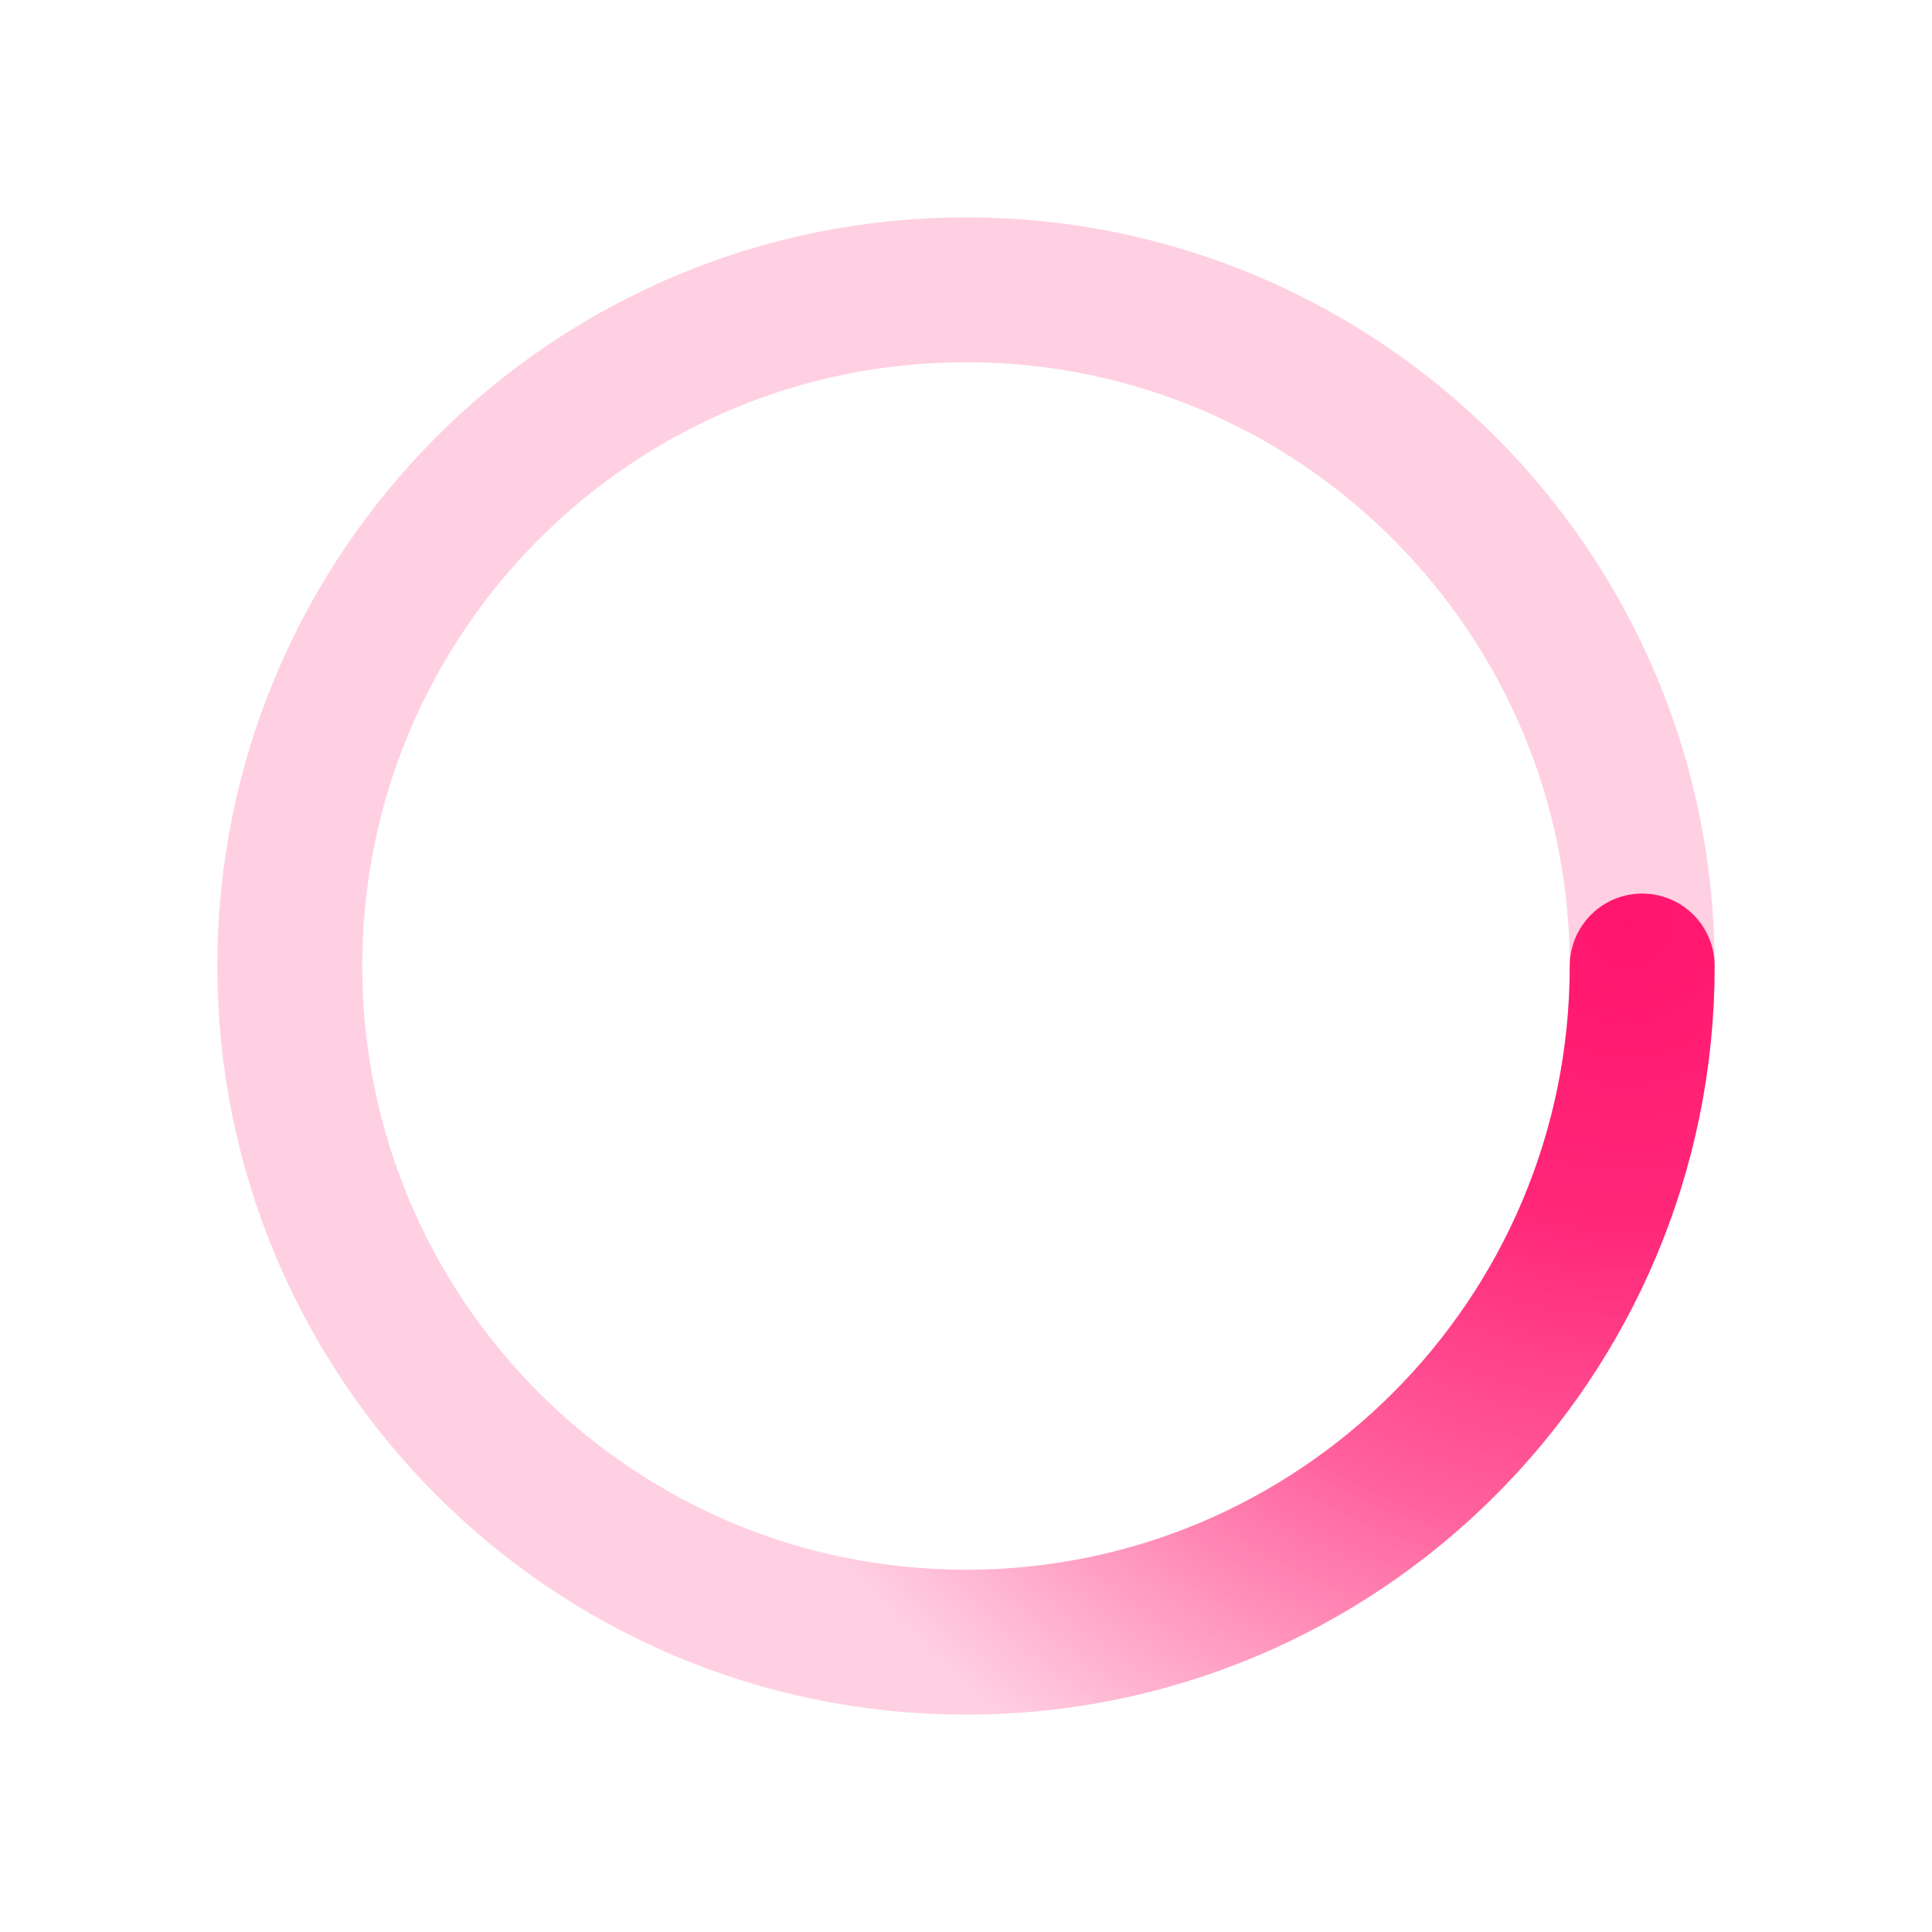
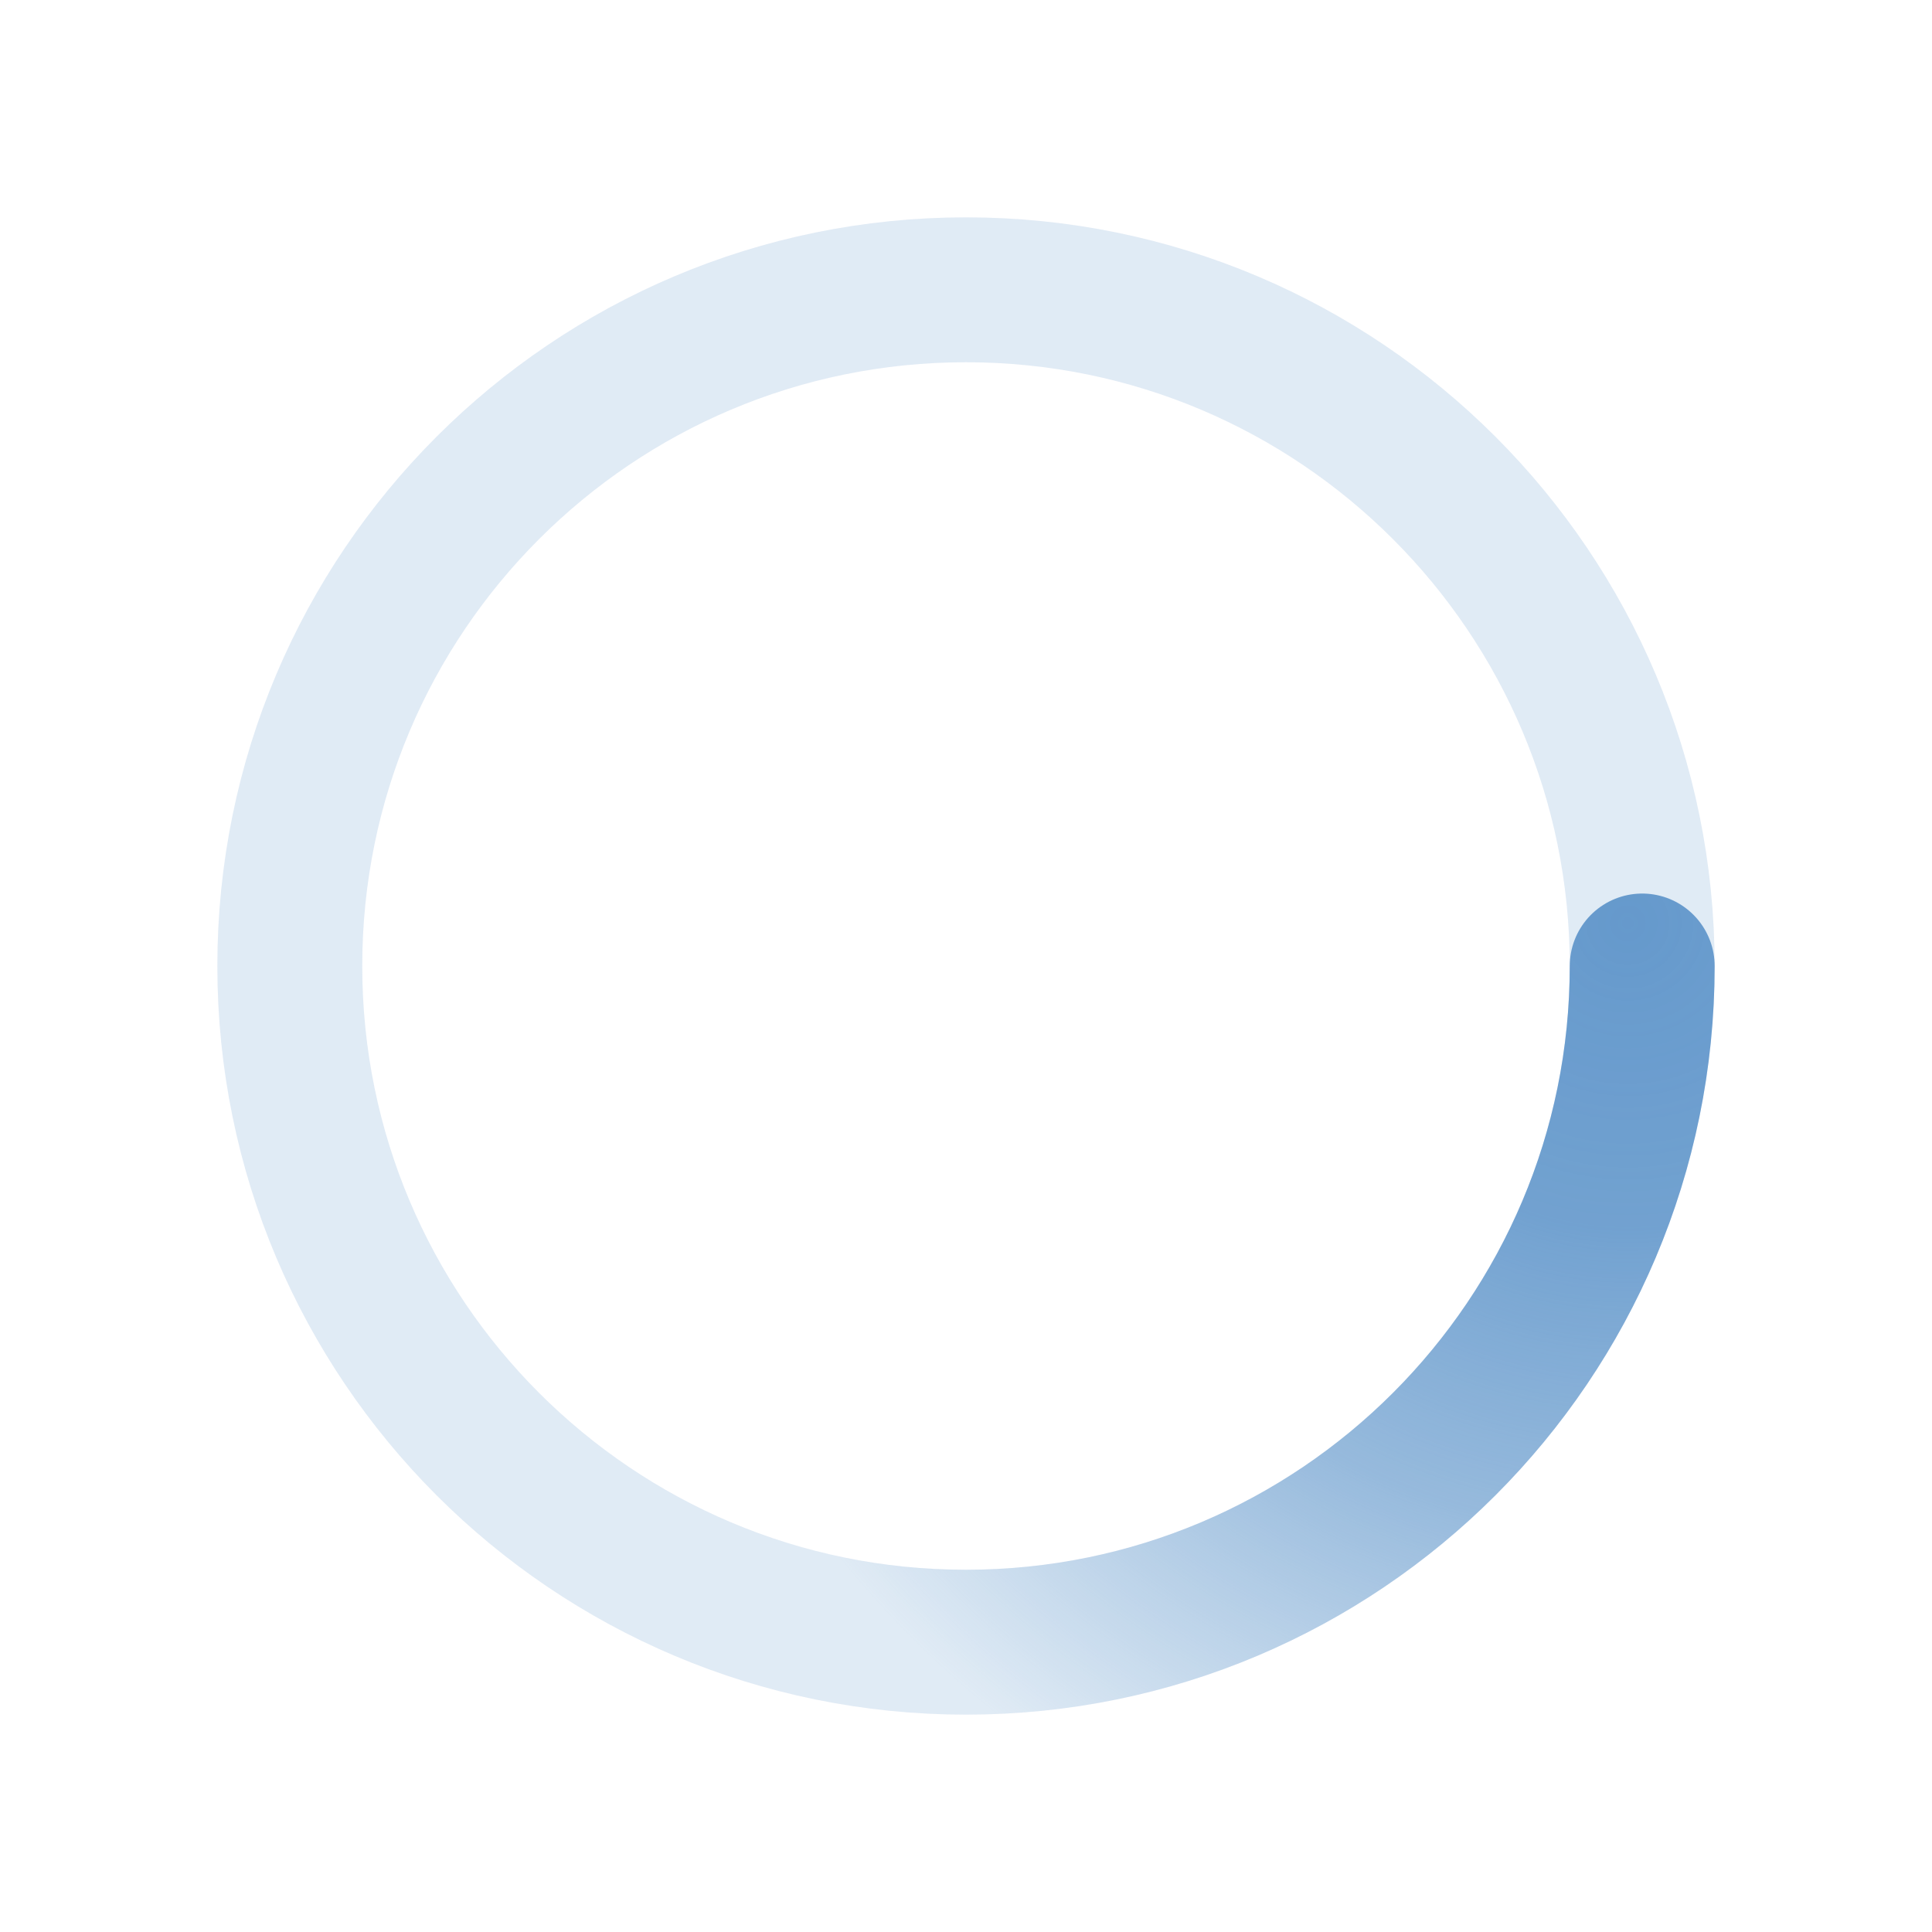
<svg xmlns="http://www.w3.org/2000/svg" viewBox="0 0 200 200">
  <radialGradient id="a12" cx=".66" fx=".66" cy=".312" fy=".312" gradientTransform="scale(1.5)">
-     <stop offset="0" stop-color="#FF156D" />
-     <stop offset=".3" stop-color="#FF156D" stop-opacity=".9" />
-     <stop offset=".6" stop-color="#FF156D" stop-opacity=".6" />
-     <stop offset=".8" stop-color="#FF156D" stop-opacity=".3" />
-     <stop offset="1" stop-color="#FF156D" stop-opacity="0" />
+     <stop offset="0" stop-color="#6699CC" />
+     <stop offset=".3" stop-color="#6699CC" stop-opacity=".9" />
+     <stop offset=".6" stop-color="#6699CC" stop-opacity=".6" />
+     <stop offset=".8" stop-color="#6699CC" stop-opacity=".3" />
+     <stop offset="1" stop-color="#6699CC" stop-opacity="0" />
  </radialGradient>
  <circle transform-origin="center" fill="none" stroke="url(#a12)" stroke-width="15" stroke-linecap="round" stroke-dasharray="200 1000" stroke-dashoffset="0" cx="100" cy="100" r="70">
    <animateTransform type="rotate" attributeName="transform" calcMode="spline" dur="2" values="360;0" keyTimes="0;1" keySplines="0 0 1 1" repeatCount="indefinite" />
  </circle>
-   <circle transform-origin="center" fill="none" opacity=".2" stroke="#FF156D" stroke-width="15" stroke-linecap="round" cx="100" cy="100" r="70" />
+   <circle transform-origin="center" fill="none" opacity=".2" stroke="#6699CC" stroke-width="15" stroke-linecap="round" cx="100" cy="100" r="70" />
</svg>
